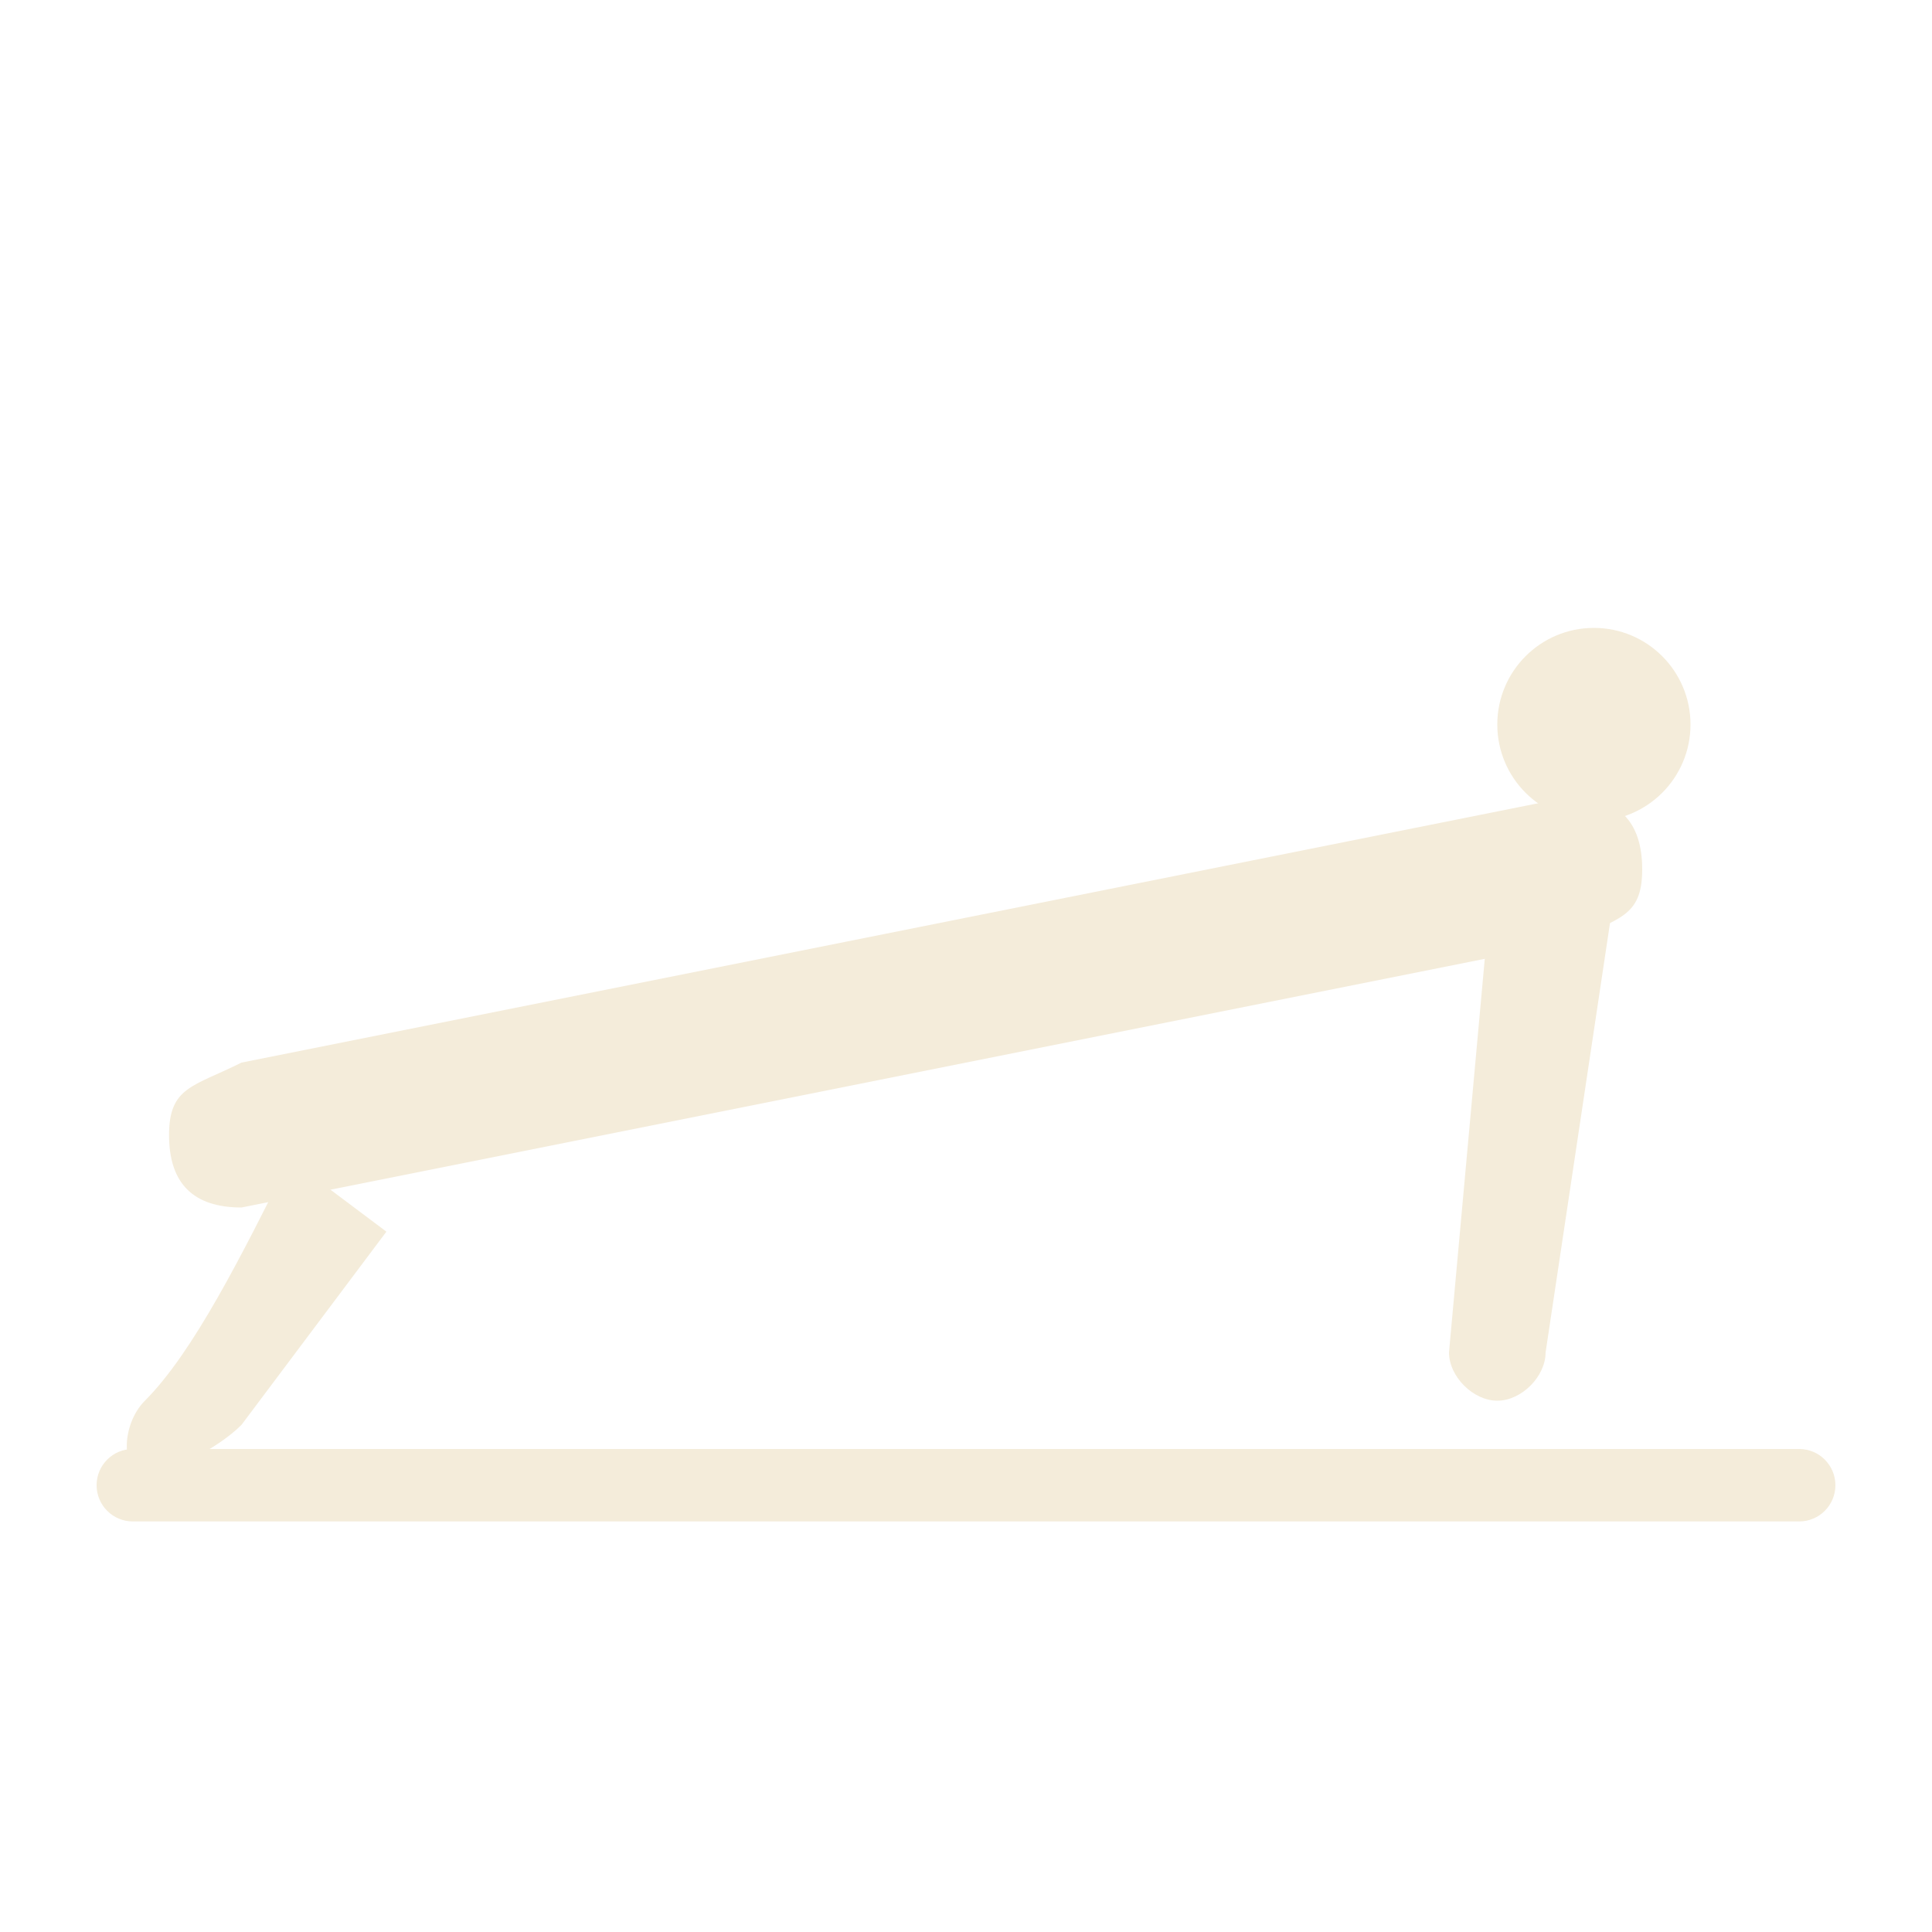
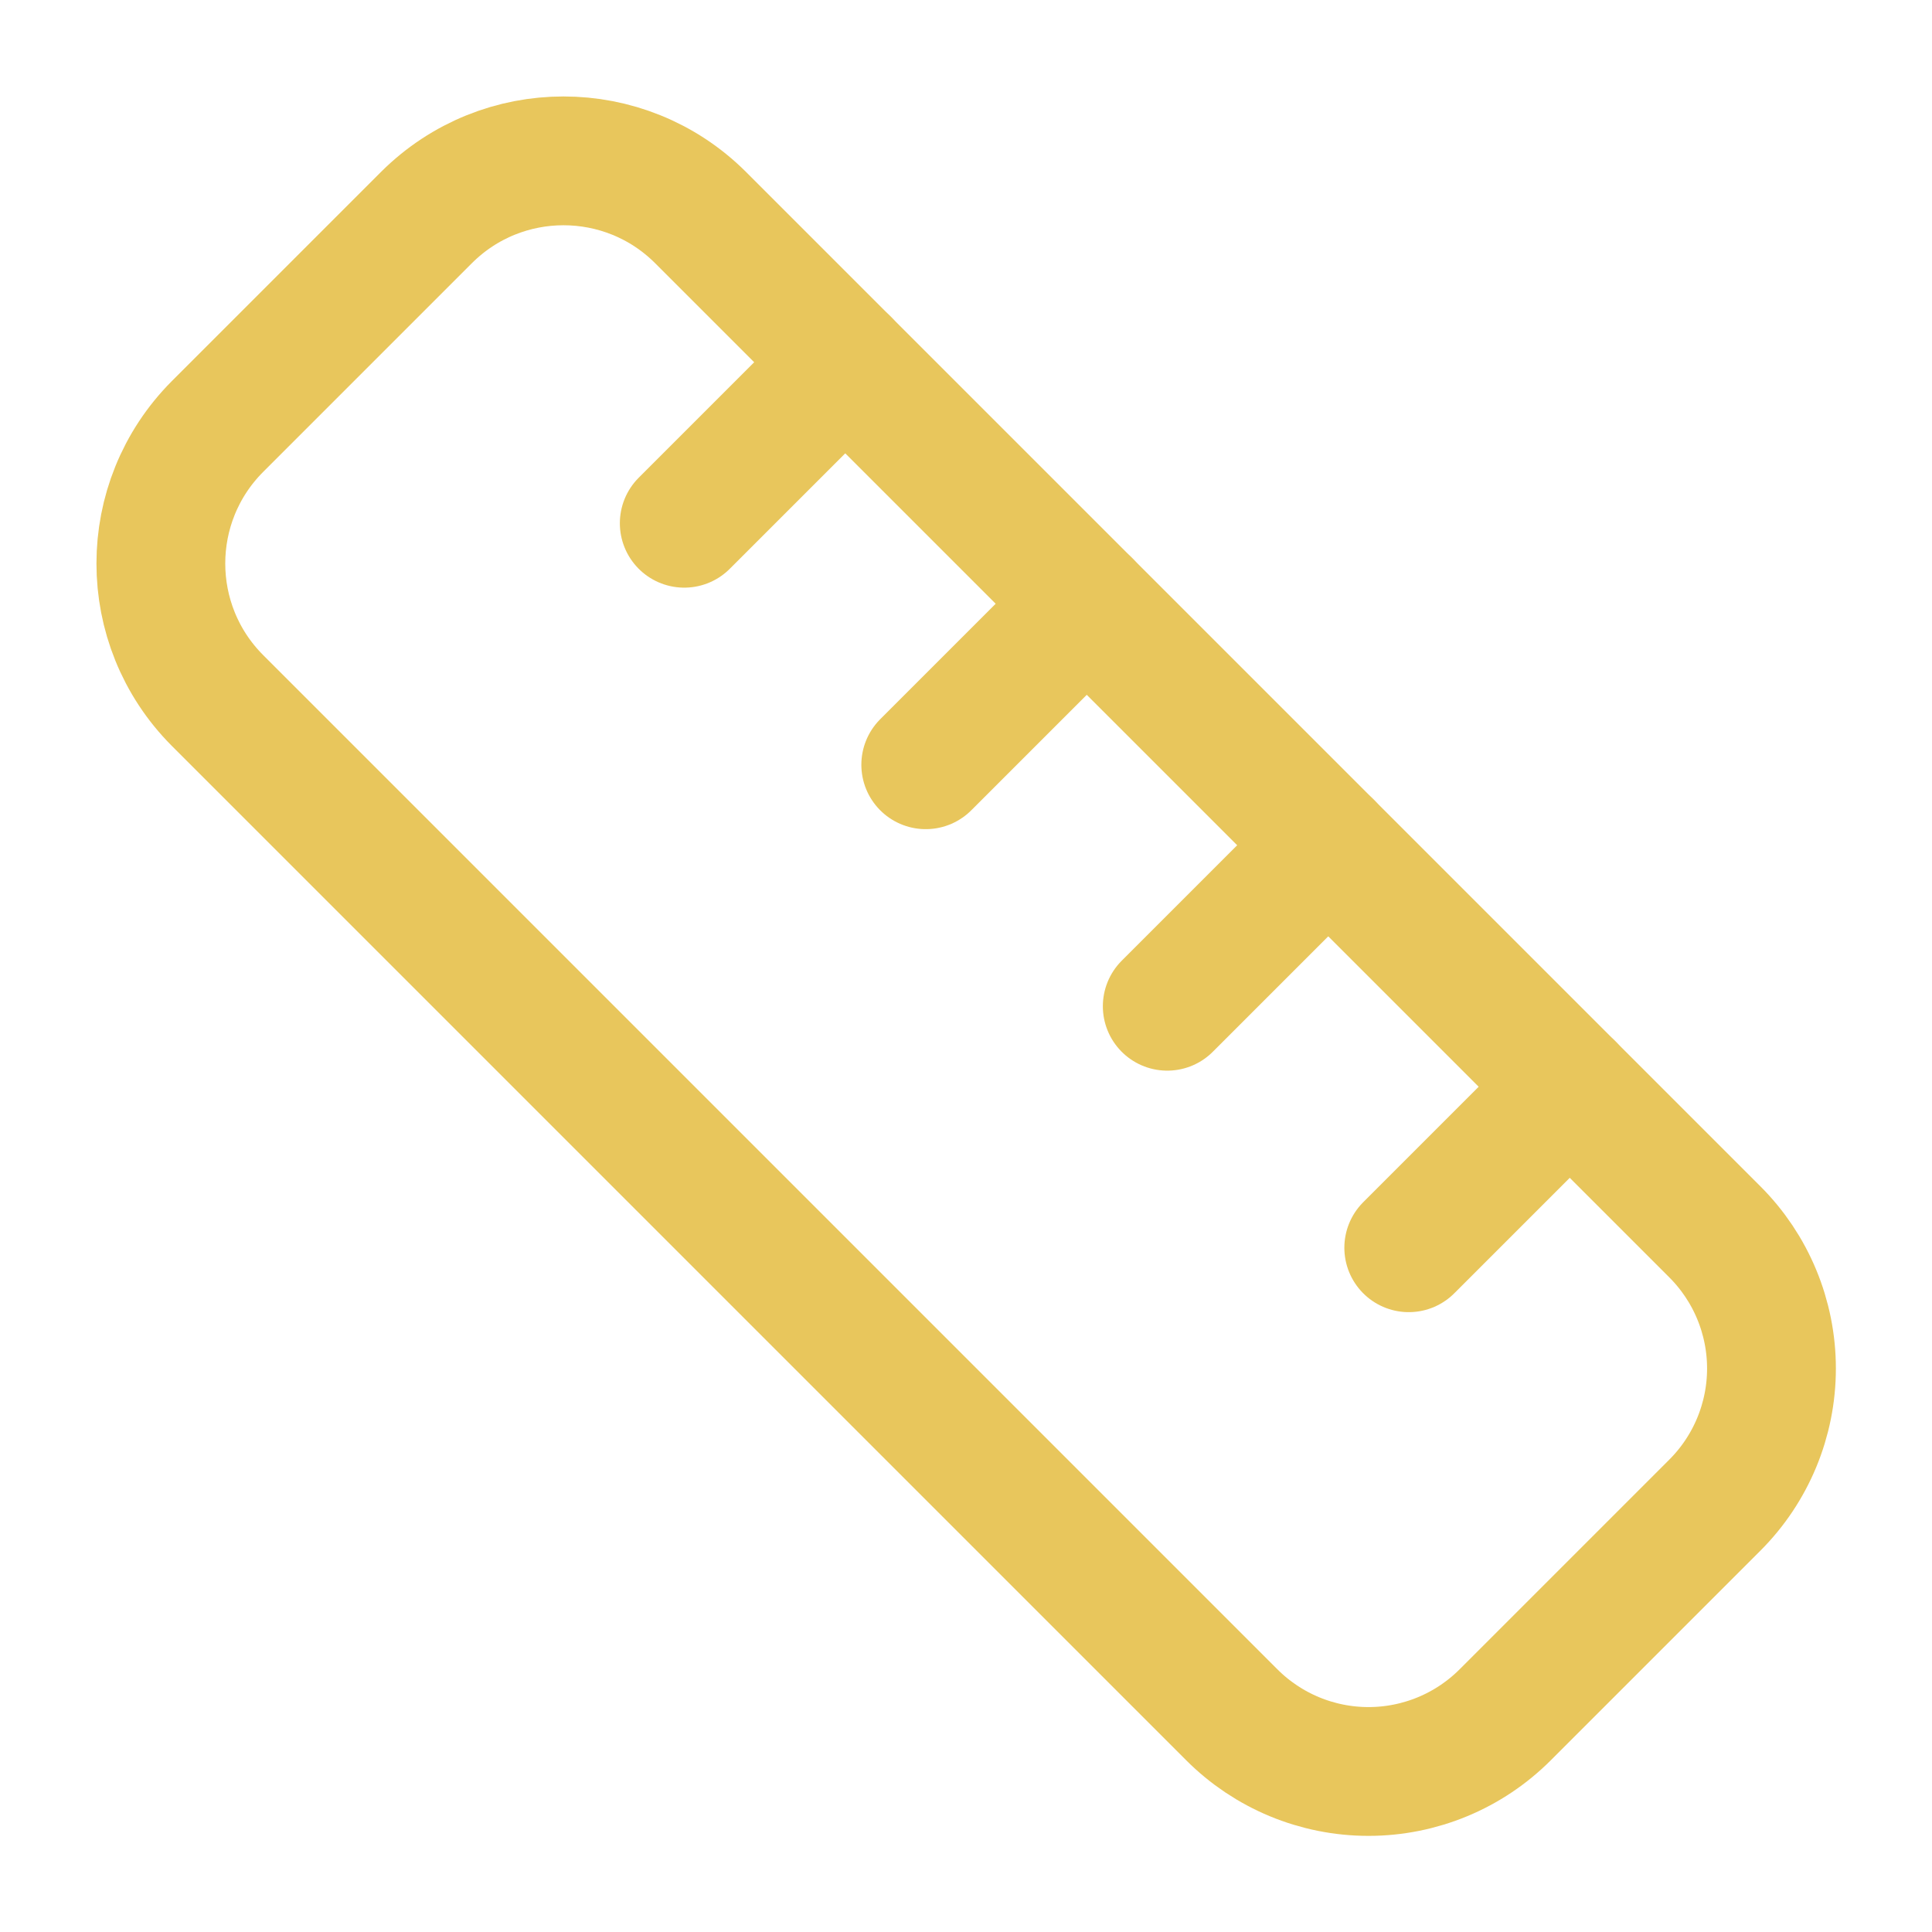
- <svg xmlns="http://www.w3.org/2000/svg" viewBox="0 0 80 80" fill="#f4ecda" aria-hidden="true">
-   <circle cx="66" cy="30" r="4" />
-   <path d="M10 44l55-11c2 0 3 1 3 3s-1 2-3 3L10 50c-2 0-3-1-3-3s1-2 3-3z" />
-   <path d="M62 34l-2 22c0 1 1 2 2 2s2-1 2-2l3-20z" />
-   <path d="M12 48c-2 4-4 8-6 10-1 1-1 3 0 3s3-1 4-2l6-8z" />
-   <rect x="4" y="60" width="72" height="3" rx="1.5" />
+ <svg xmlns="http://www.w3.org/2000/svg" viewBox="0 0 24 24" fill="none" stroke="#e8c65c" stroke-width="1.6" stroke-linecap="round" stroke-linejoin="round" aria-hidden="true">
+   <path d="M21.3 15.3a2.4 2.4 0 0 1 0 3.4l-2.6 2.6a2.4 2.4 0 0 1-3.4 0L2.7 8.7a2.41 2.41 0 0 1 0-3.4l2.6-2.6a2.41 2.41 0 0 1 3.4 0z" />
+   <path d="m14.5 12.5 2-2" />
+   <path d="m11.5 9.5 2-2" />
+   <path d="m8.5 6.5 2-2" />
+   <path d="m17.5 15.5 2-2" />
</svg>
